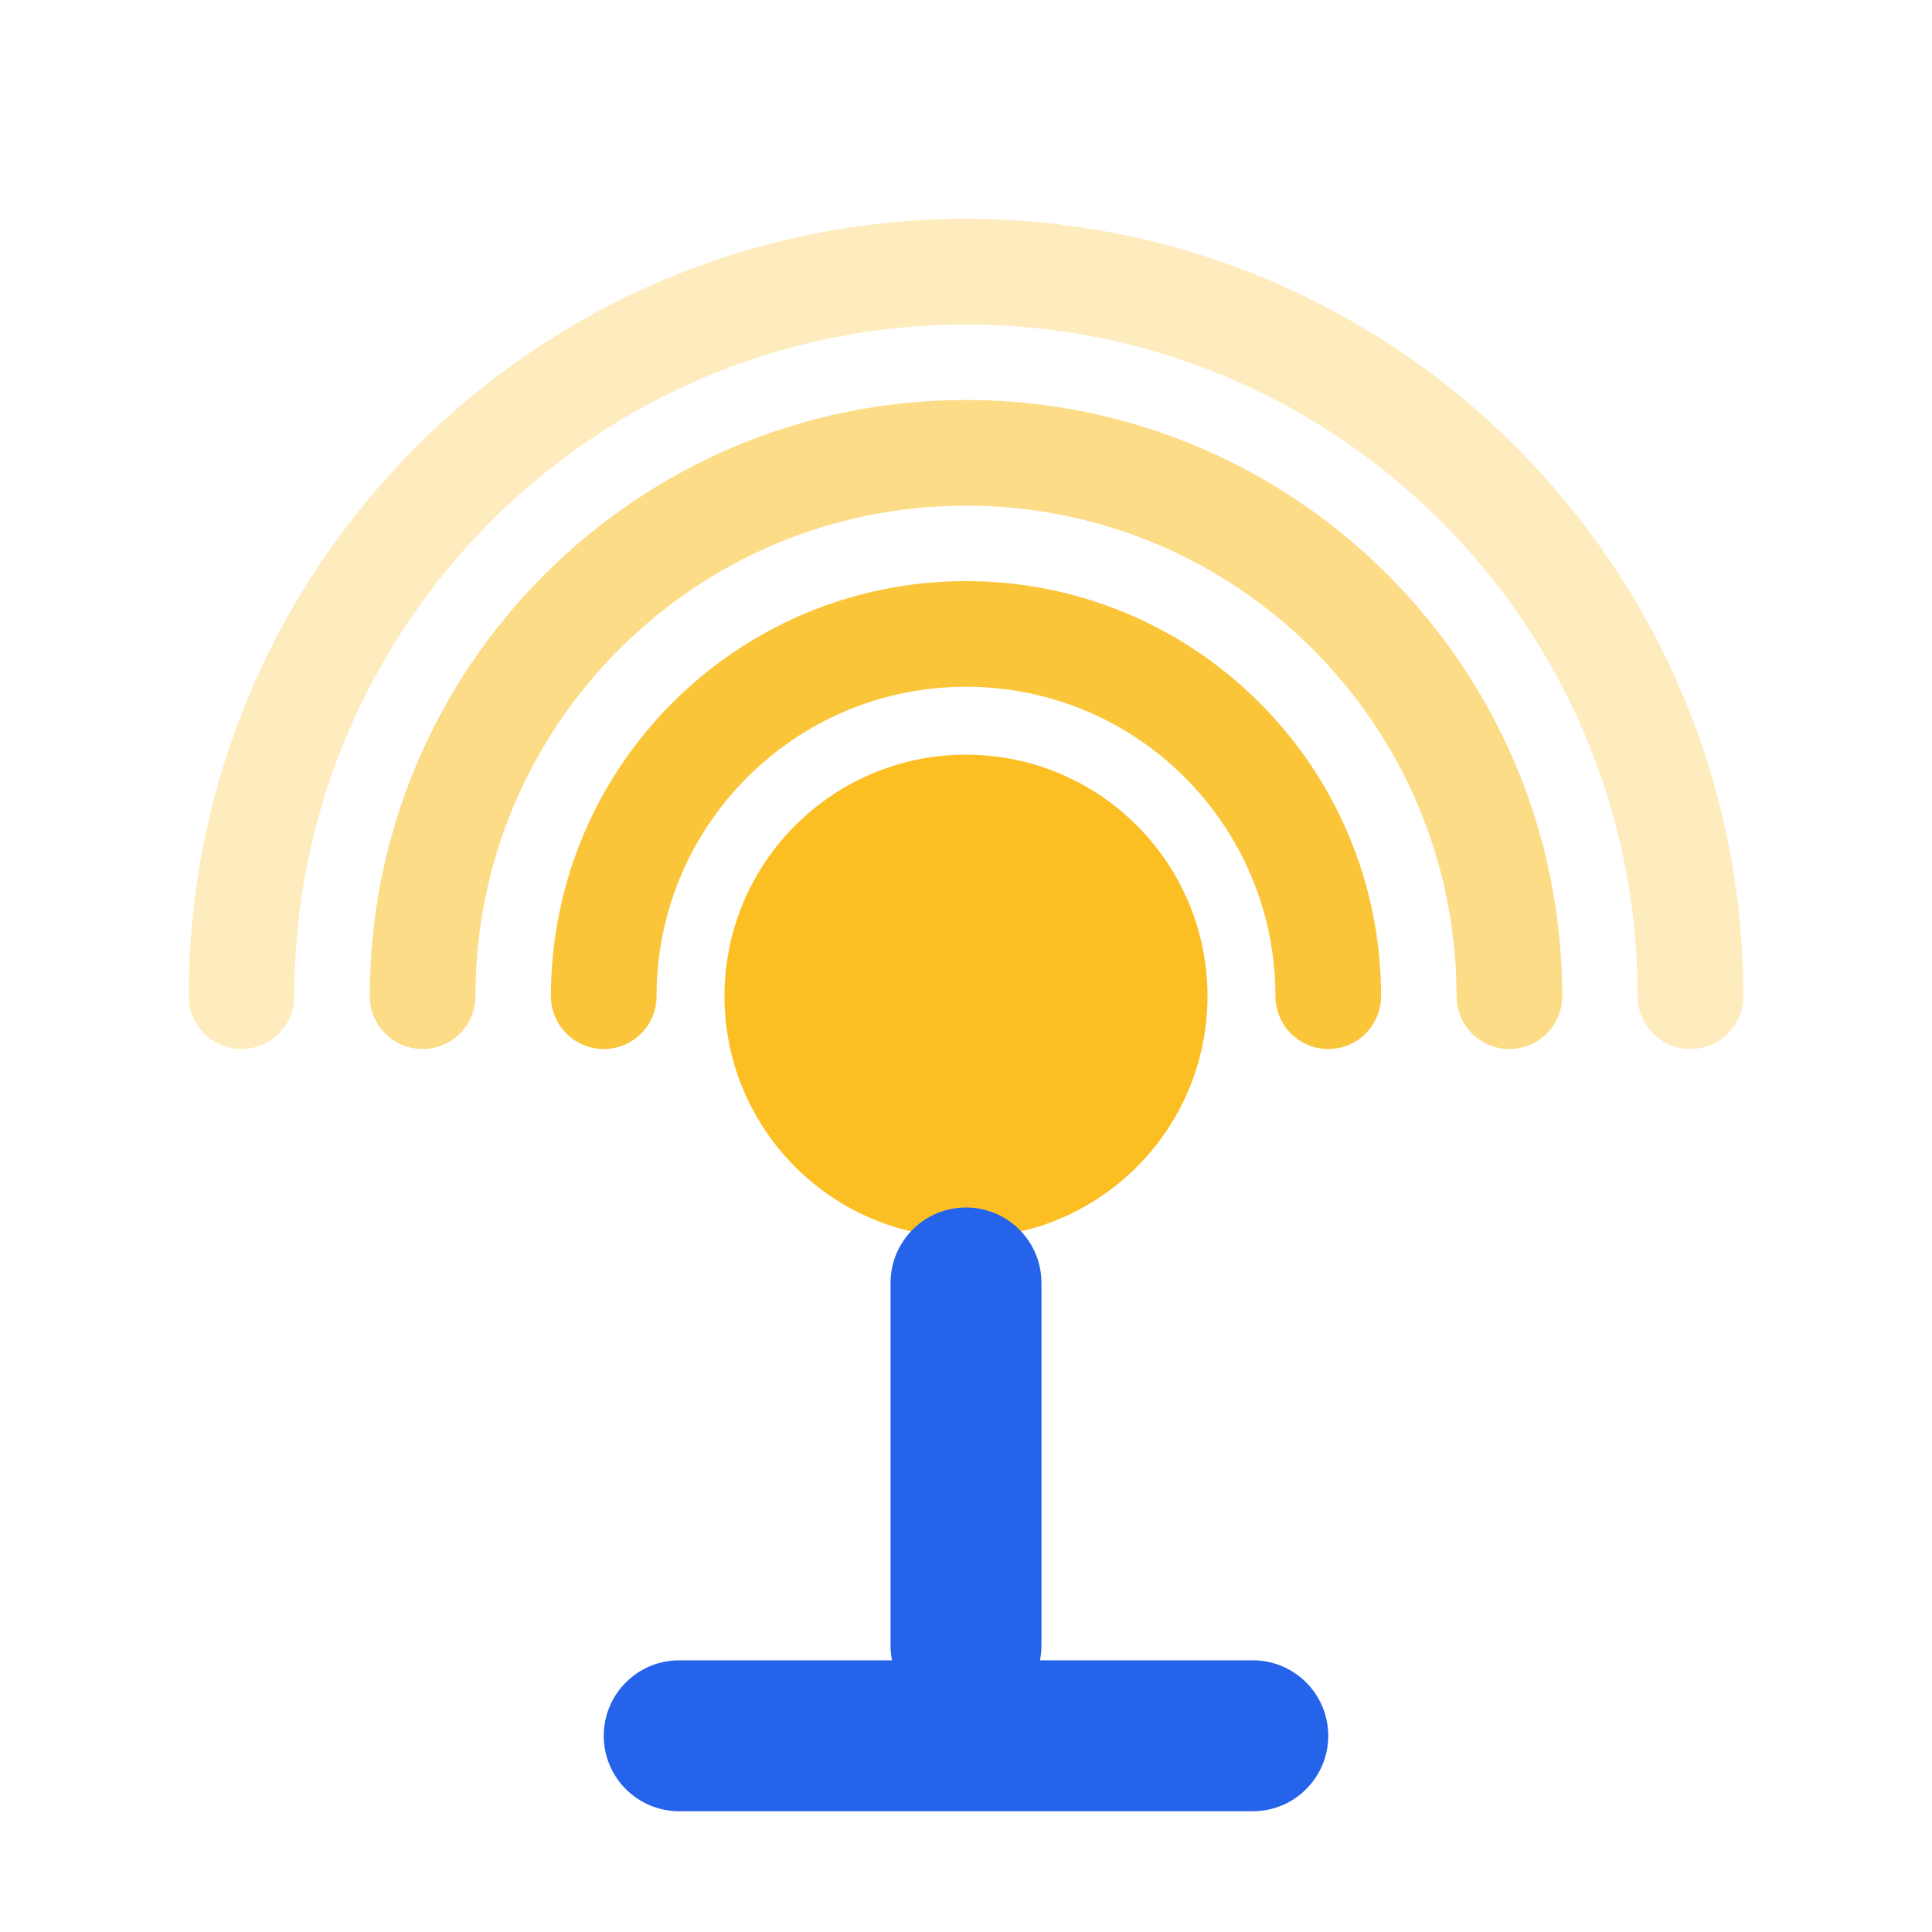
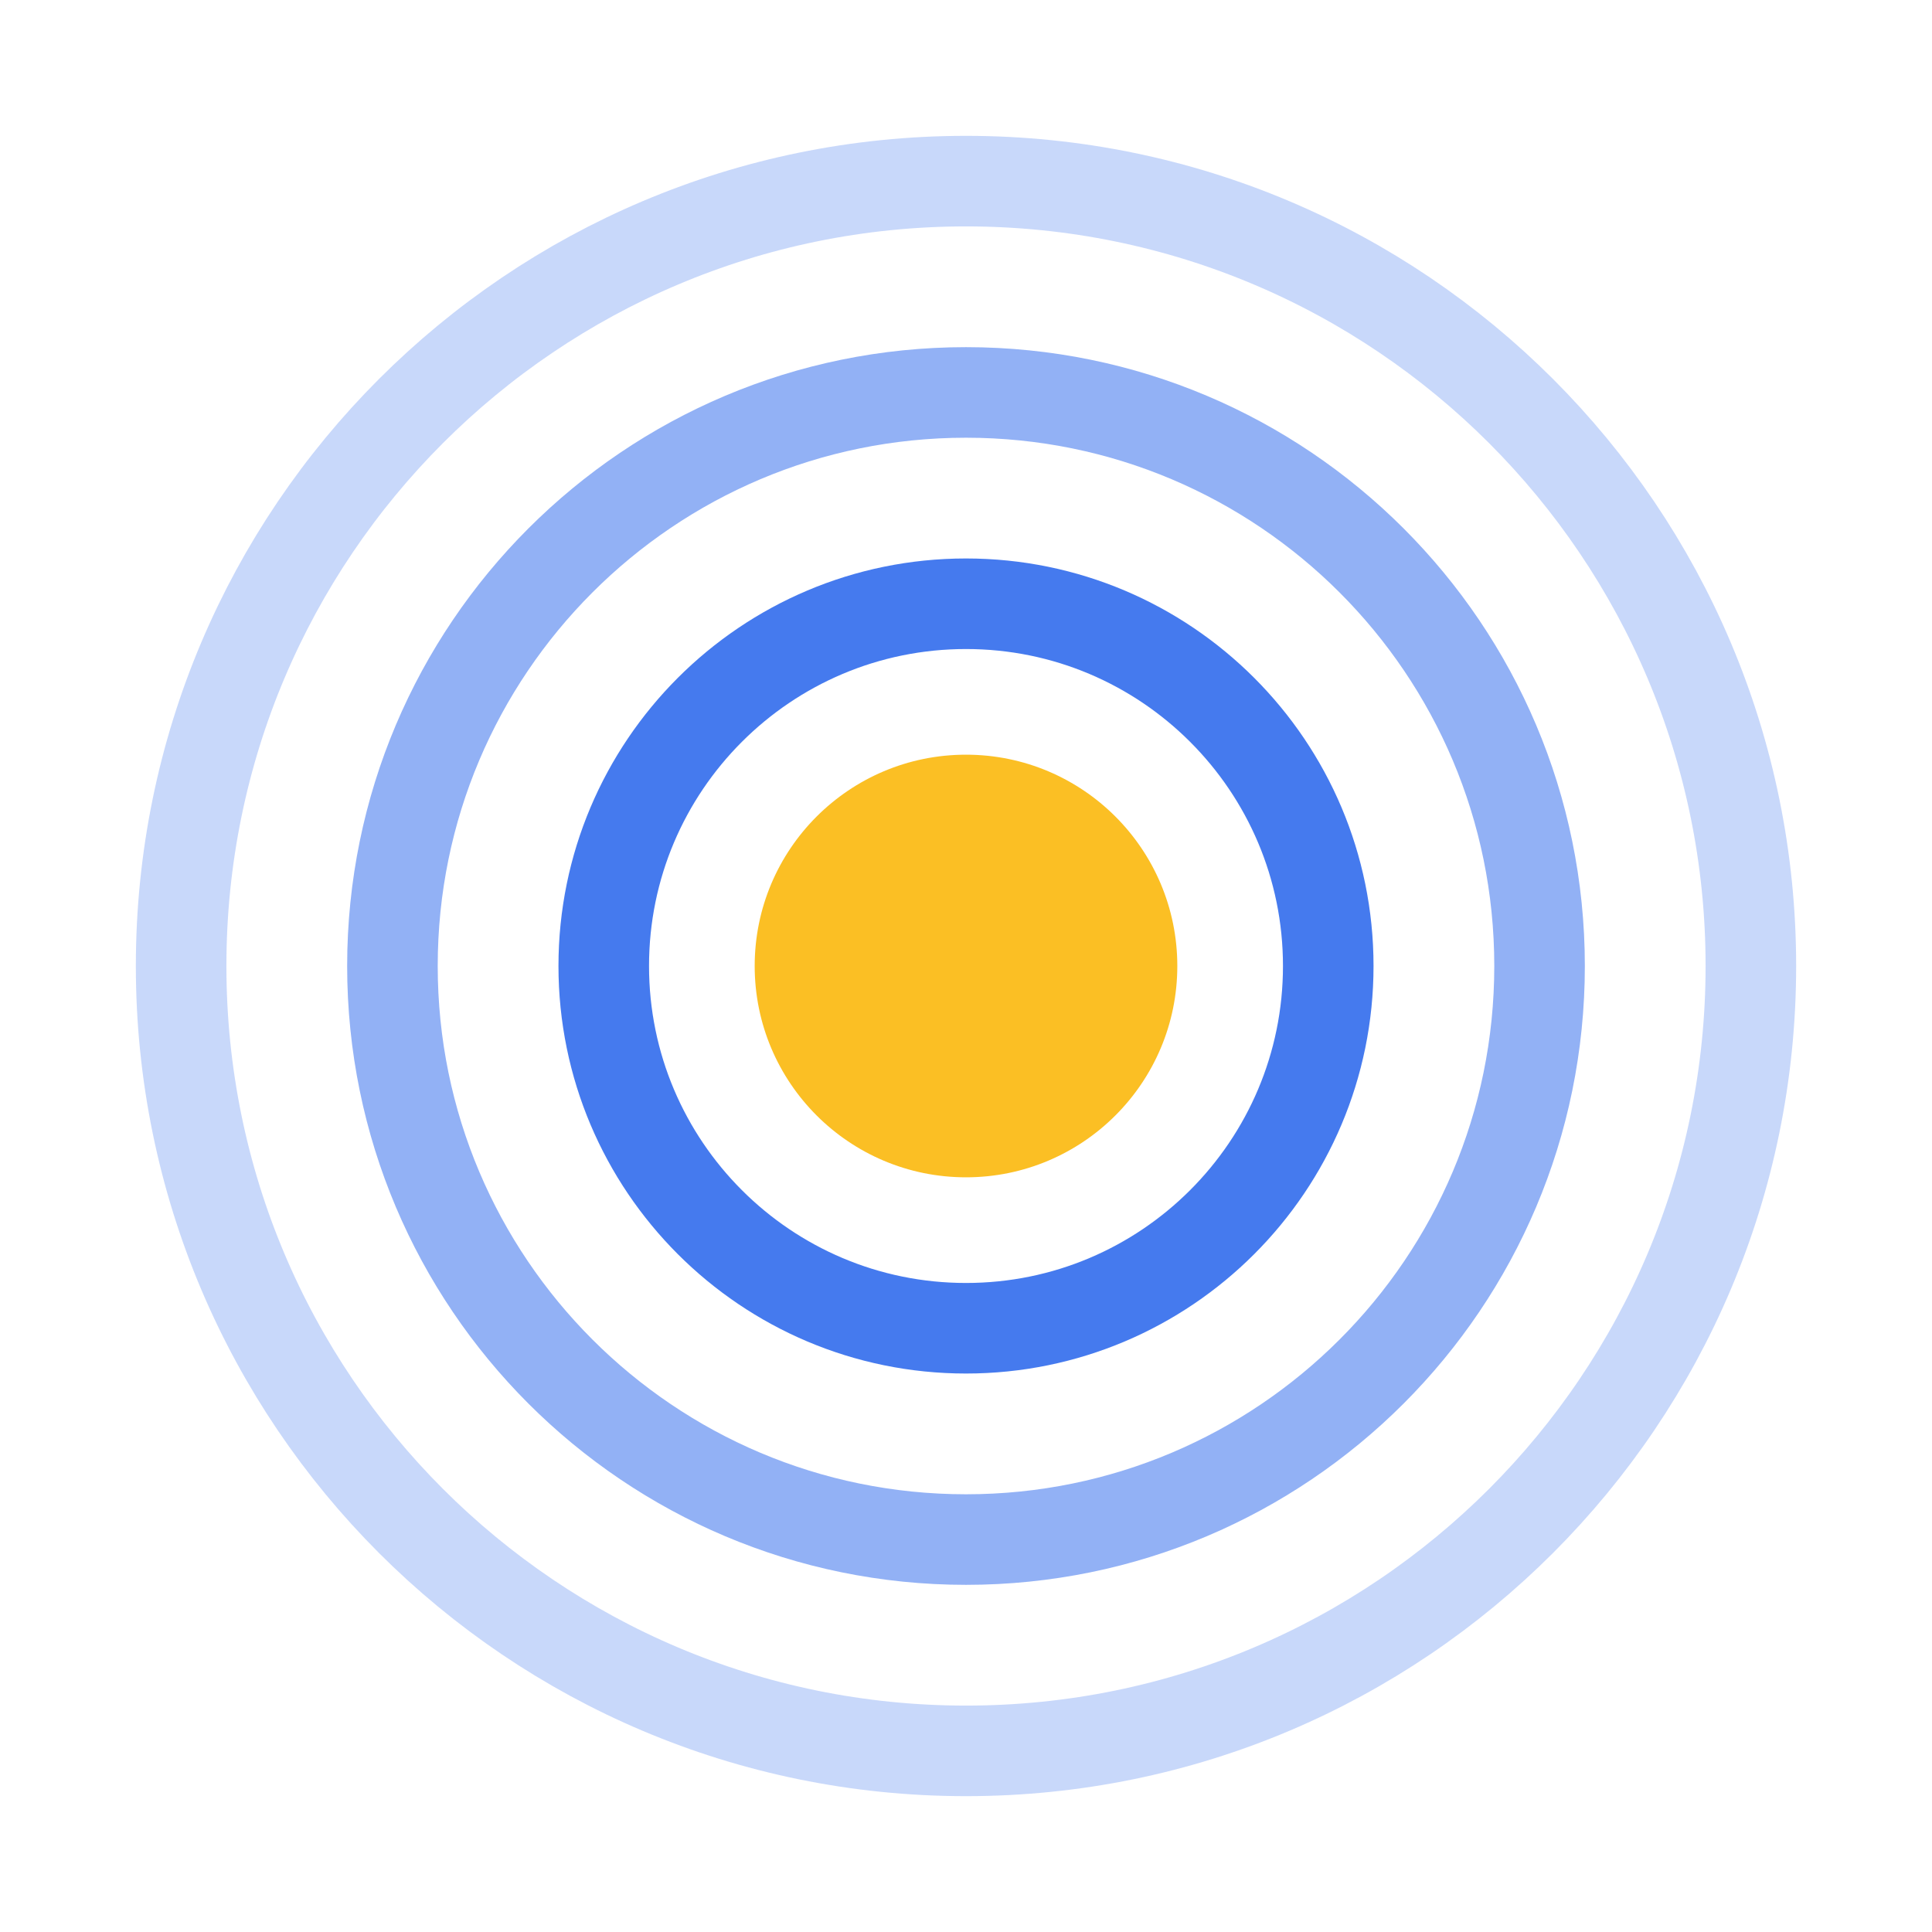
<svg xmlns="http://www.w3.org/2000/svg" width="128" height="128" viewBox="0 0 128 128" fill="none">
-   <path d="M16 66A48 48 0 0 1 112 66" stroke="#fbbf24" stroke-width="7" stroke-linecap="round" opacity="0.3" />
-   <path d="M28 66A36 36 0 0 1 100 66" stroke="#fbbf24" stroke-width="7" stroke-linecap="round" opacity="0.55" />
-   <path d="M40 66A24 24 0 0 1 88 66" stroke="#fbbf24" stroke-width="7" stroke-linecap="round" opacity="0.9" />
-   <circle cx="64" cy="66" r="16" fill="#fbbf24" />
-   <rect x="59" y="80" width="10" height="34" rx="5" fill="#2563eb" />
-   <rect x="40" y="110" width="48" height="10" rx="5" fill="#2563eb" />
+   <circle cx="64" cy="64" r="52" stroke="#2563eb" stroke-width="6" opacity="0.25" />
+   <circle cx="64" cy="64" r="38" stroke="#2563eb" stroke-width="6" opacity="0.5" />
+   <circle cx="64" cy="64" r="24" stroke="#2563eb" stroke-width="6" opacity="0.85" />
+   <circle cx="64" cy="64" r="14" fill="#fbbf24" />
</svg>
